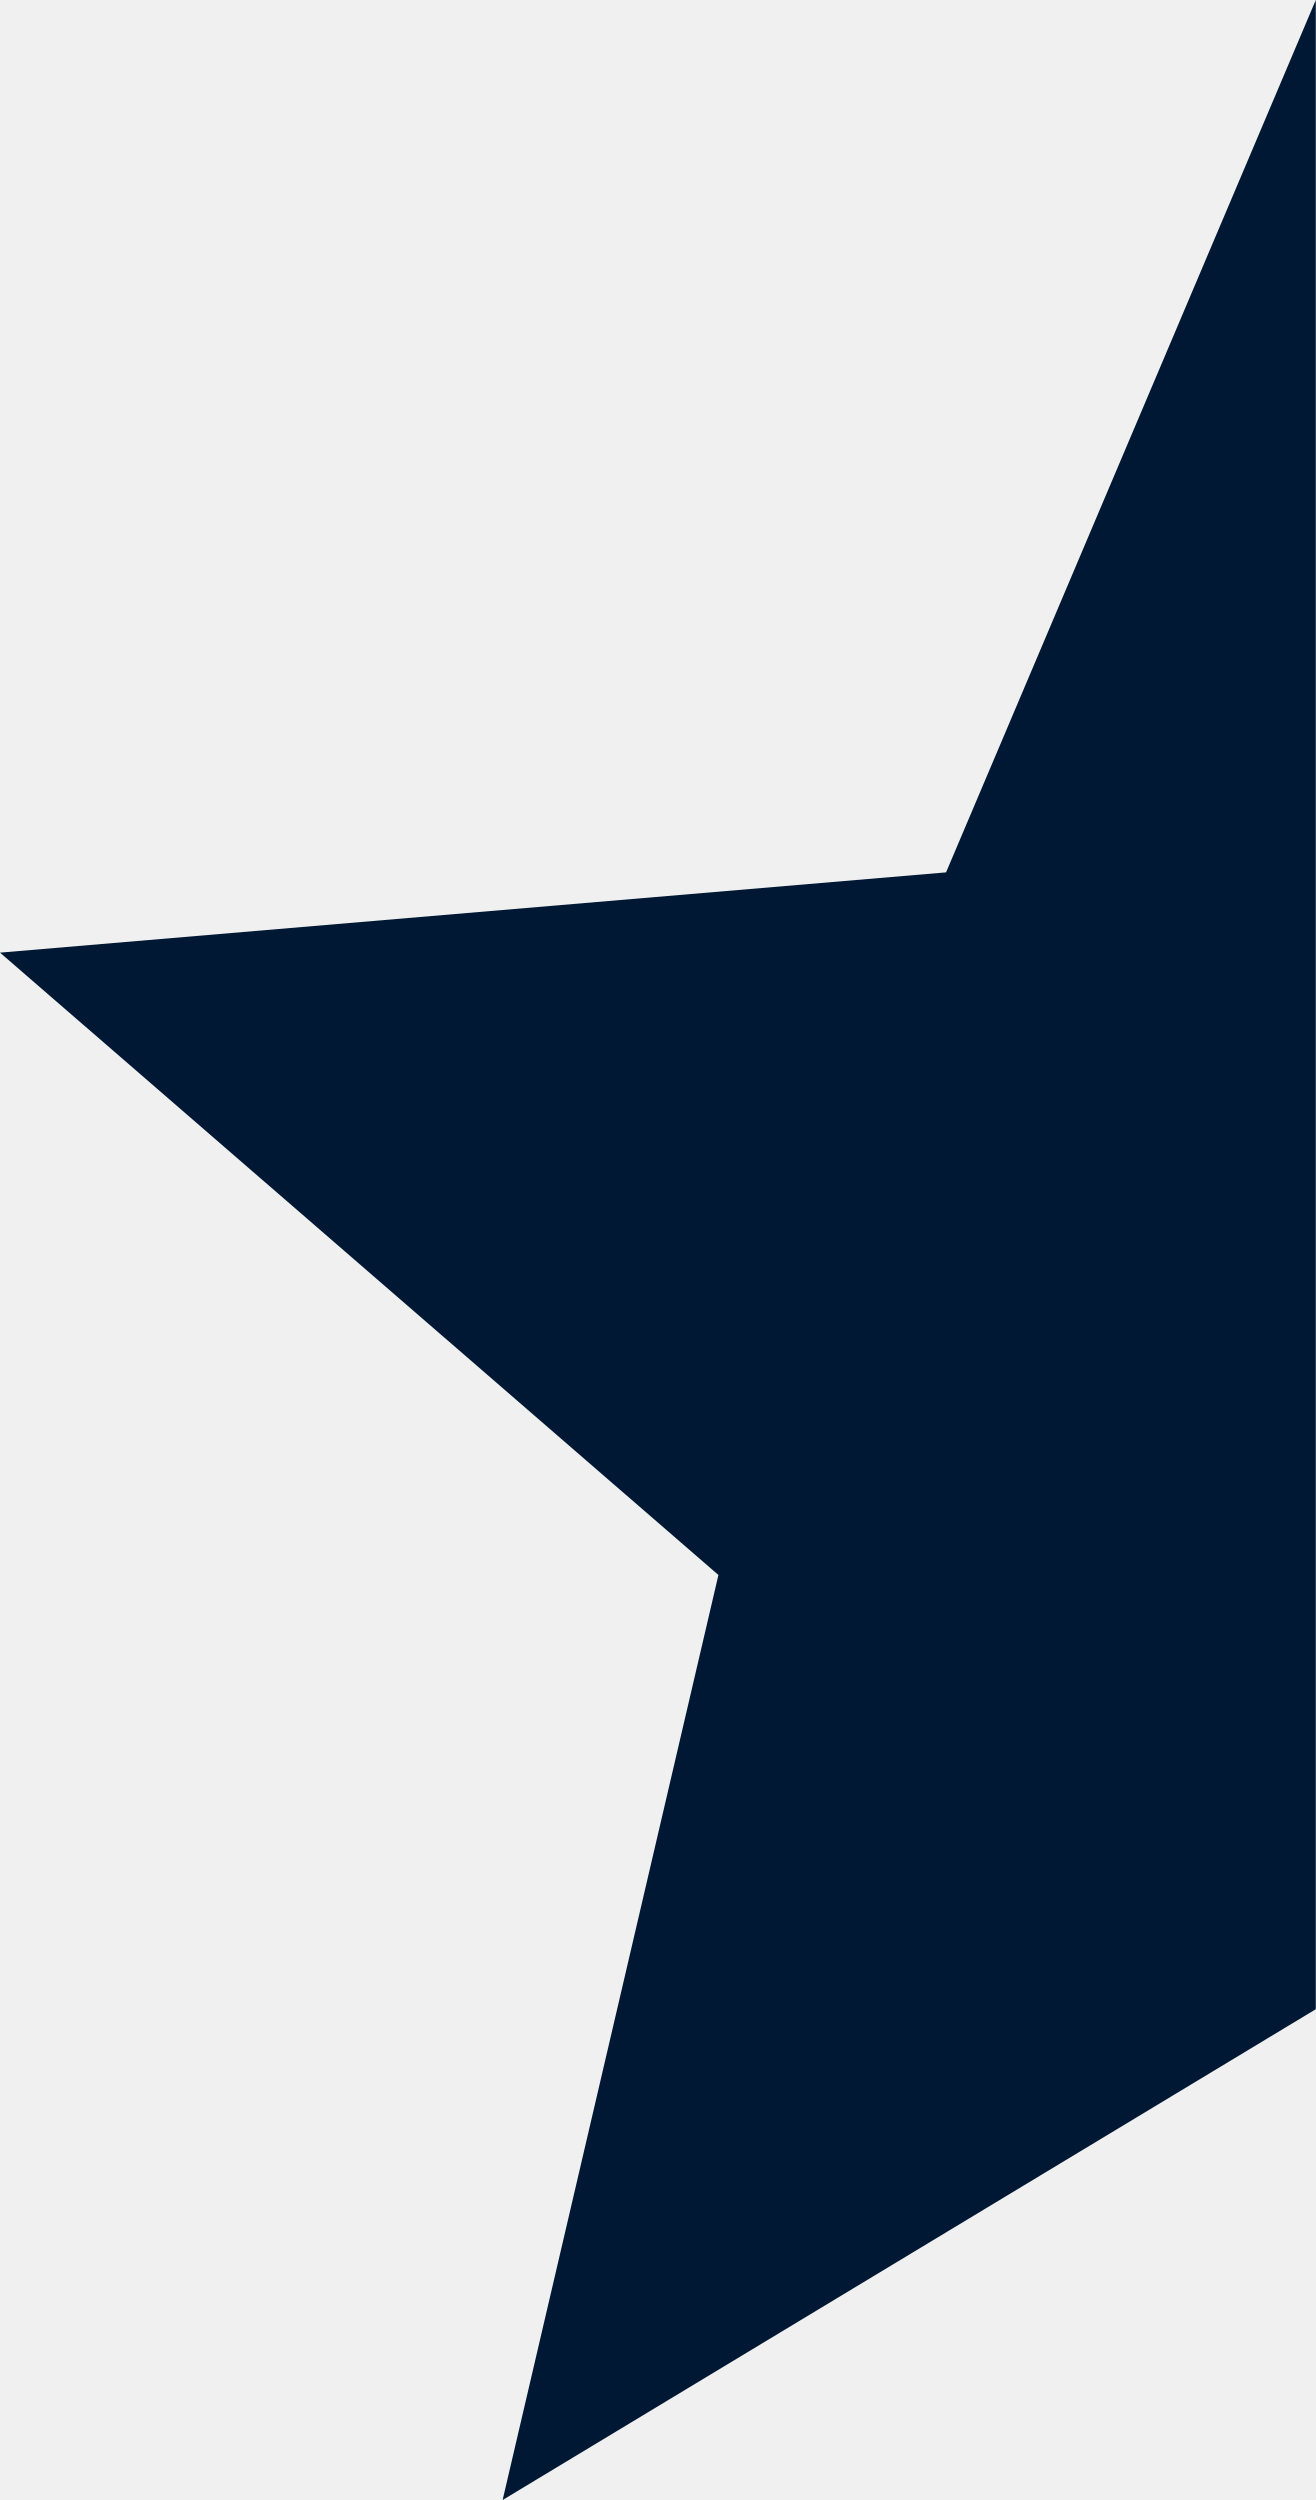
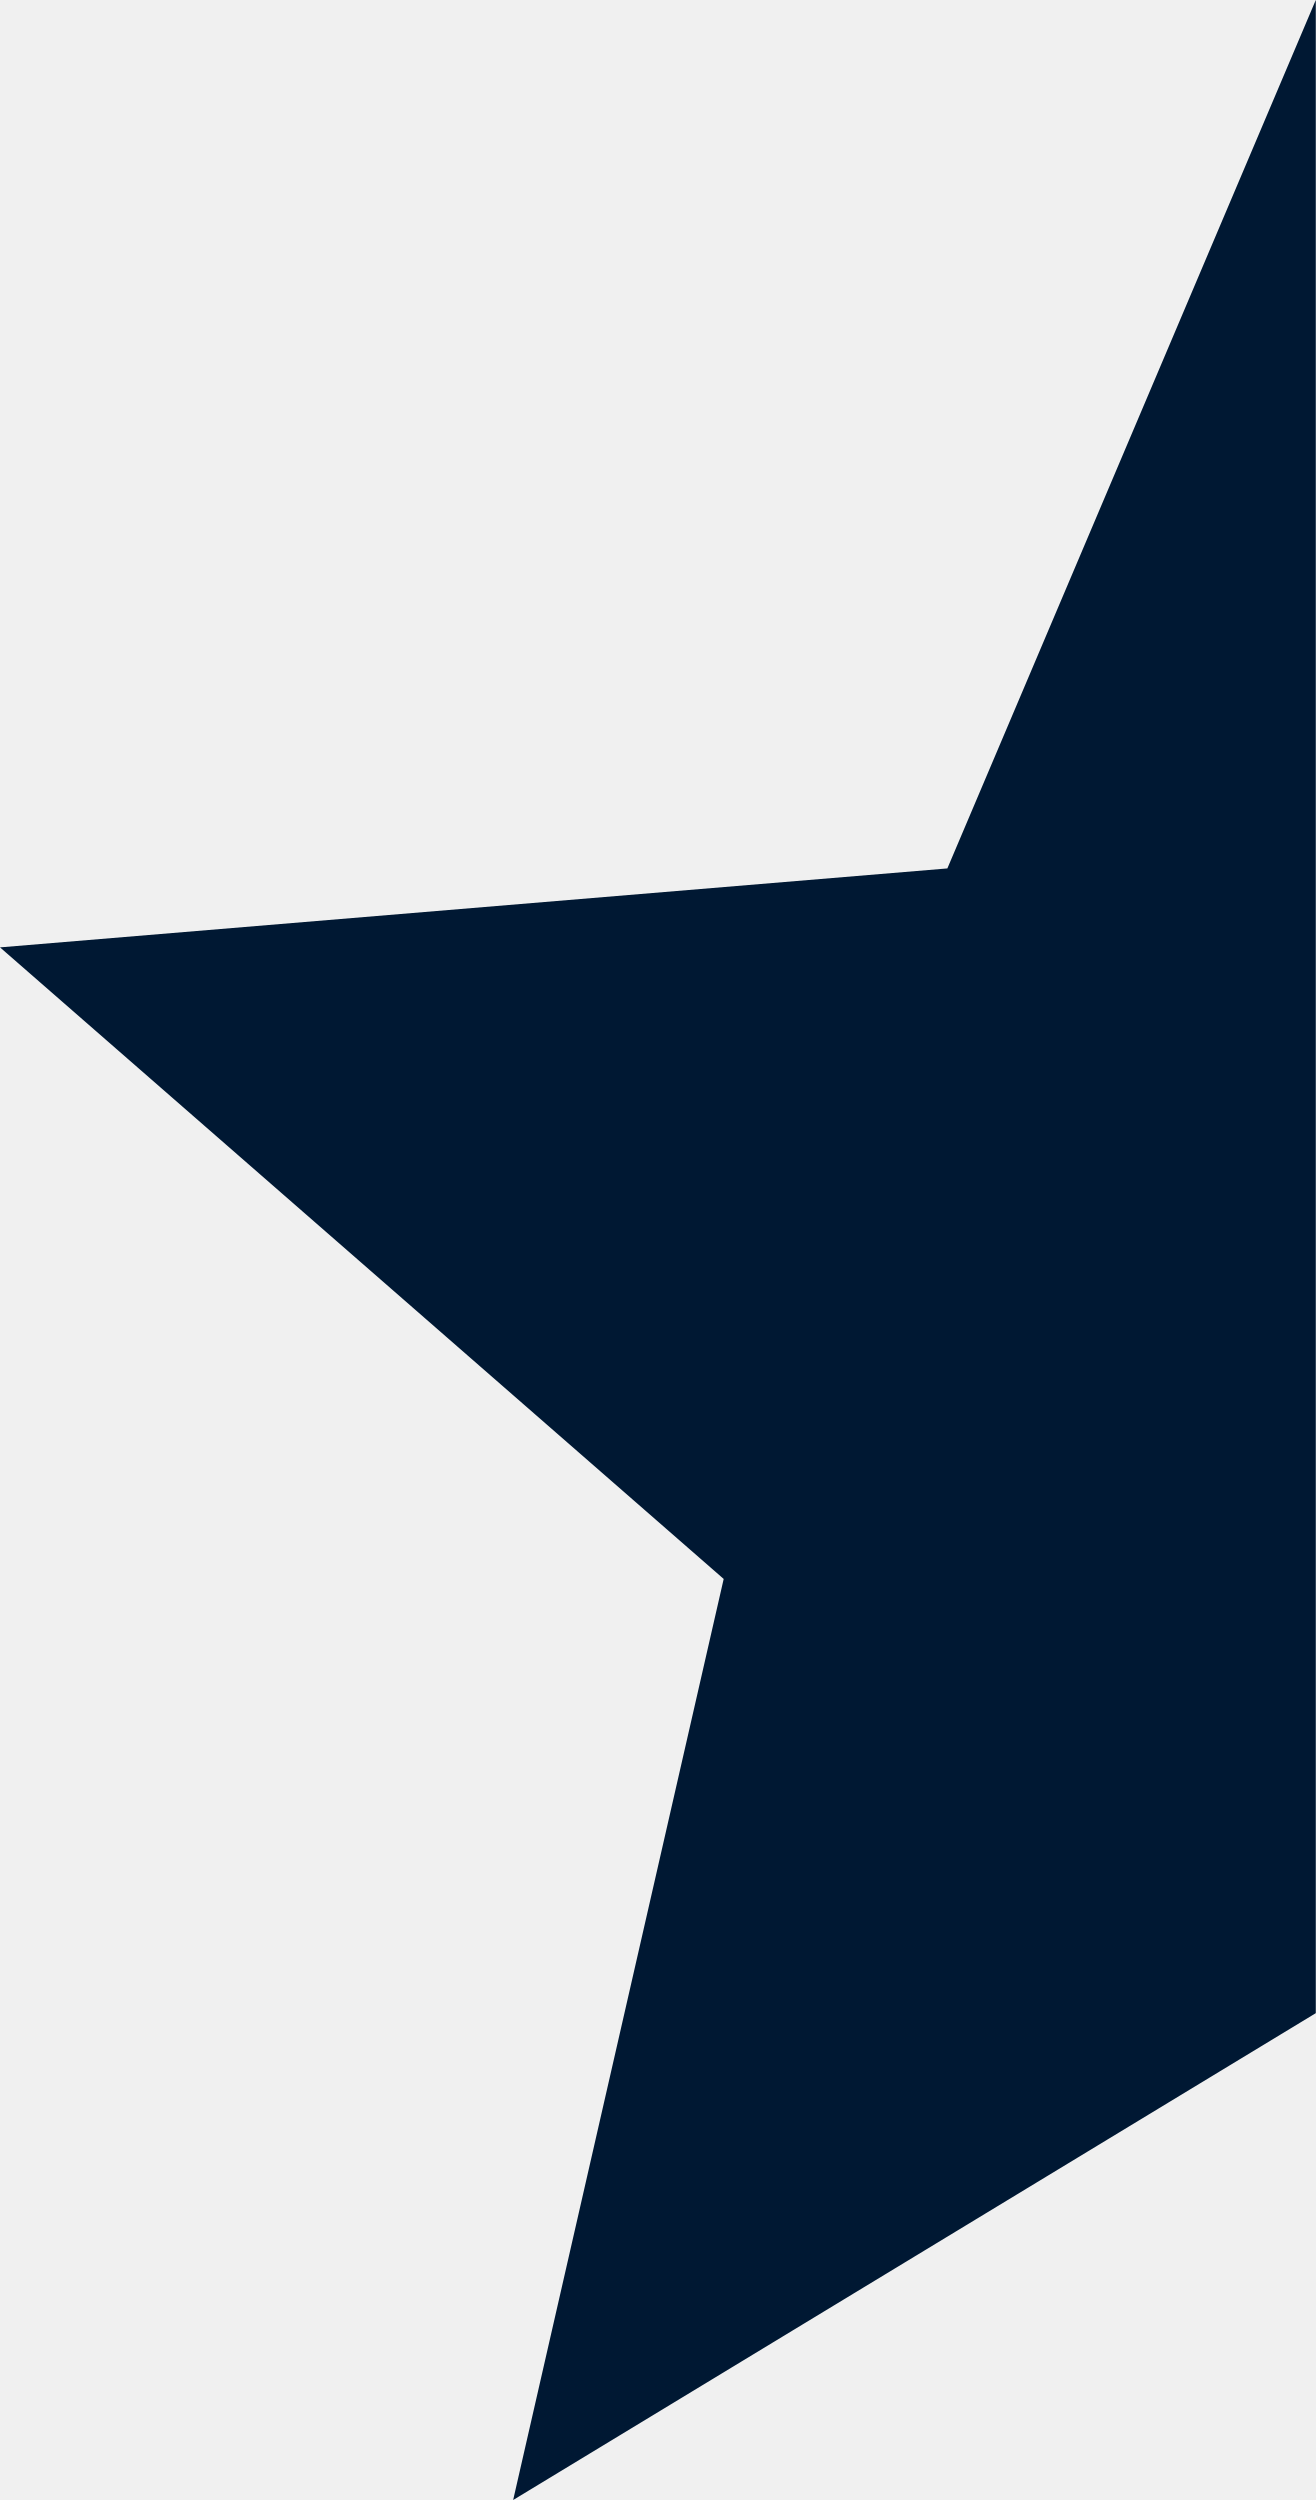
- <svg xmlns="http://www.w3.org/2000/svg" xmlns:xlink="http://www.w3.org/1999/xlink" width="10px" height="19px" viewBox="0 0 10 19" version="1.1">
-   <defs>
-     <polygon id="path-1" points="10 15.27 10 0 7.19 6.63 0 7.24 5.46 11.97 3.82 19" />
-   </defs>
-   <g id="Icons" stroke="none" stroke-width="1" fill="none" fill-rule="evenodd">
-     <g id="extra-/-star-half" transform="translate(-2, -2)">
-       <g id="star">
-         <g id="Icon-🎨" transform="translate(2, 2)">
-           <mask id="mask-2" fill="white">
-             <use xlink:href="#path-1" />
-           </mask>
-           <use id="Mask" fill="#001833" fill-rule="nonzero" xlink:href="#path-1" />
-         </g>
-       </g>
-     </g>
-   </g>
+ <svg xmlns="http://www.w3.org/2000/svg" version="1.1" id="Layer_1" x="0px" y="0px" viewBox="0 0 10 19" style="enable-background:new 0 0 10 19;" xml:space="preserve">
+   <style type="text/css">
+ 	.st0{fill:#001833;}
+ </style>
+   <path class="st0" d="M10,15.3V0L7.2,6.6L0,7.2L5.5,12l-1.6,7L10,15.3z" />
</svg>
